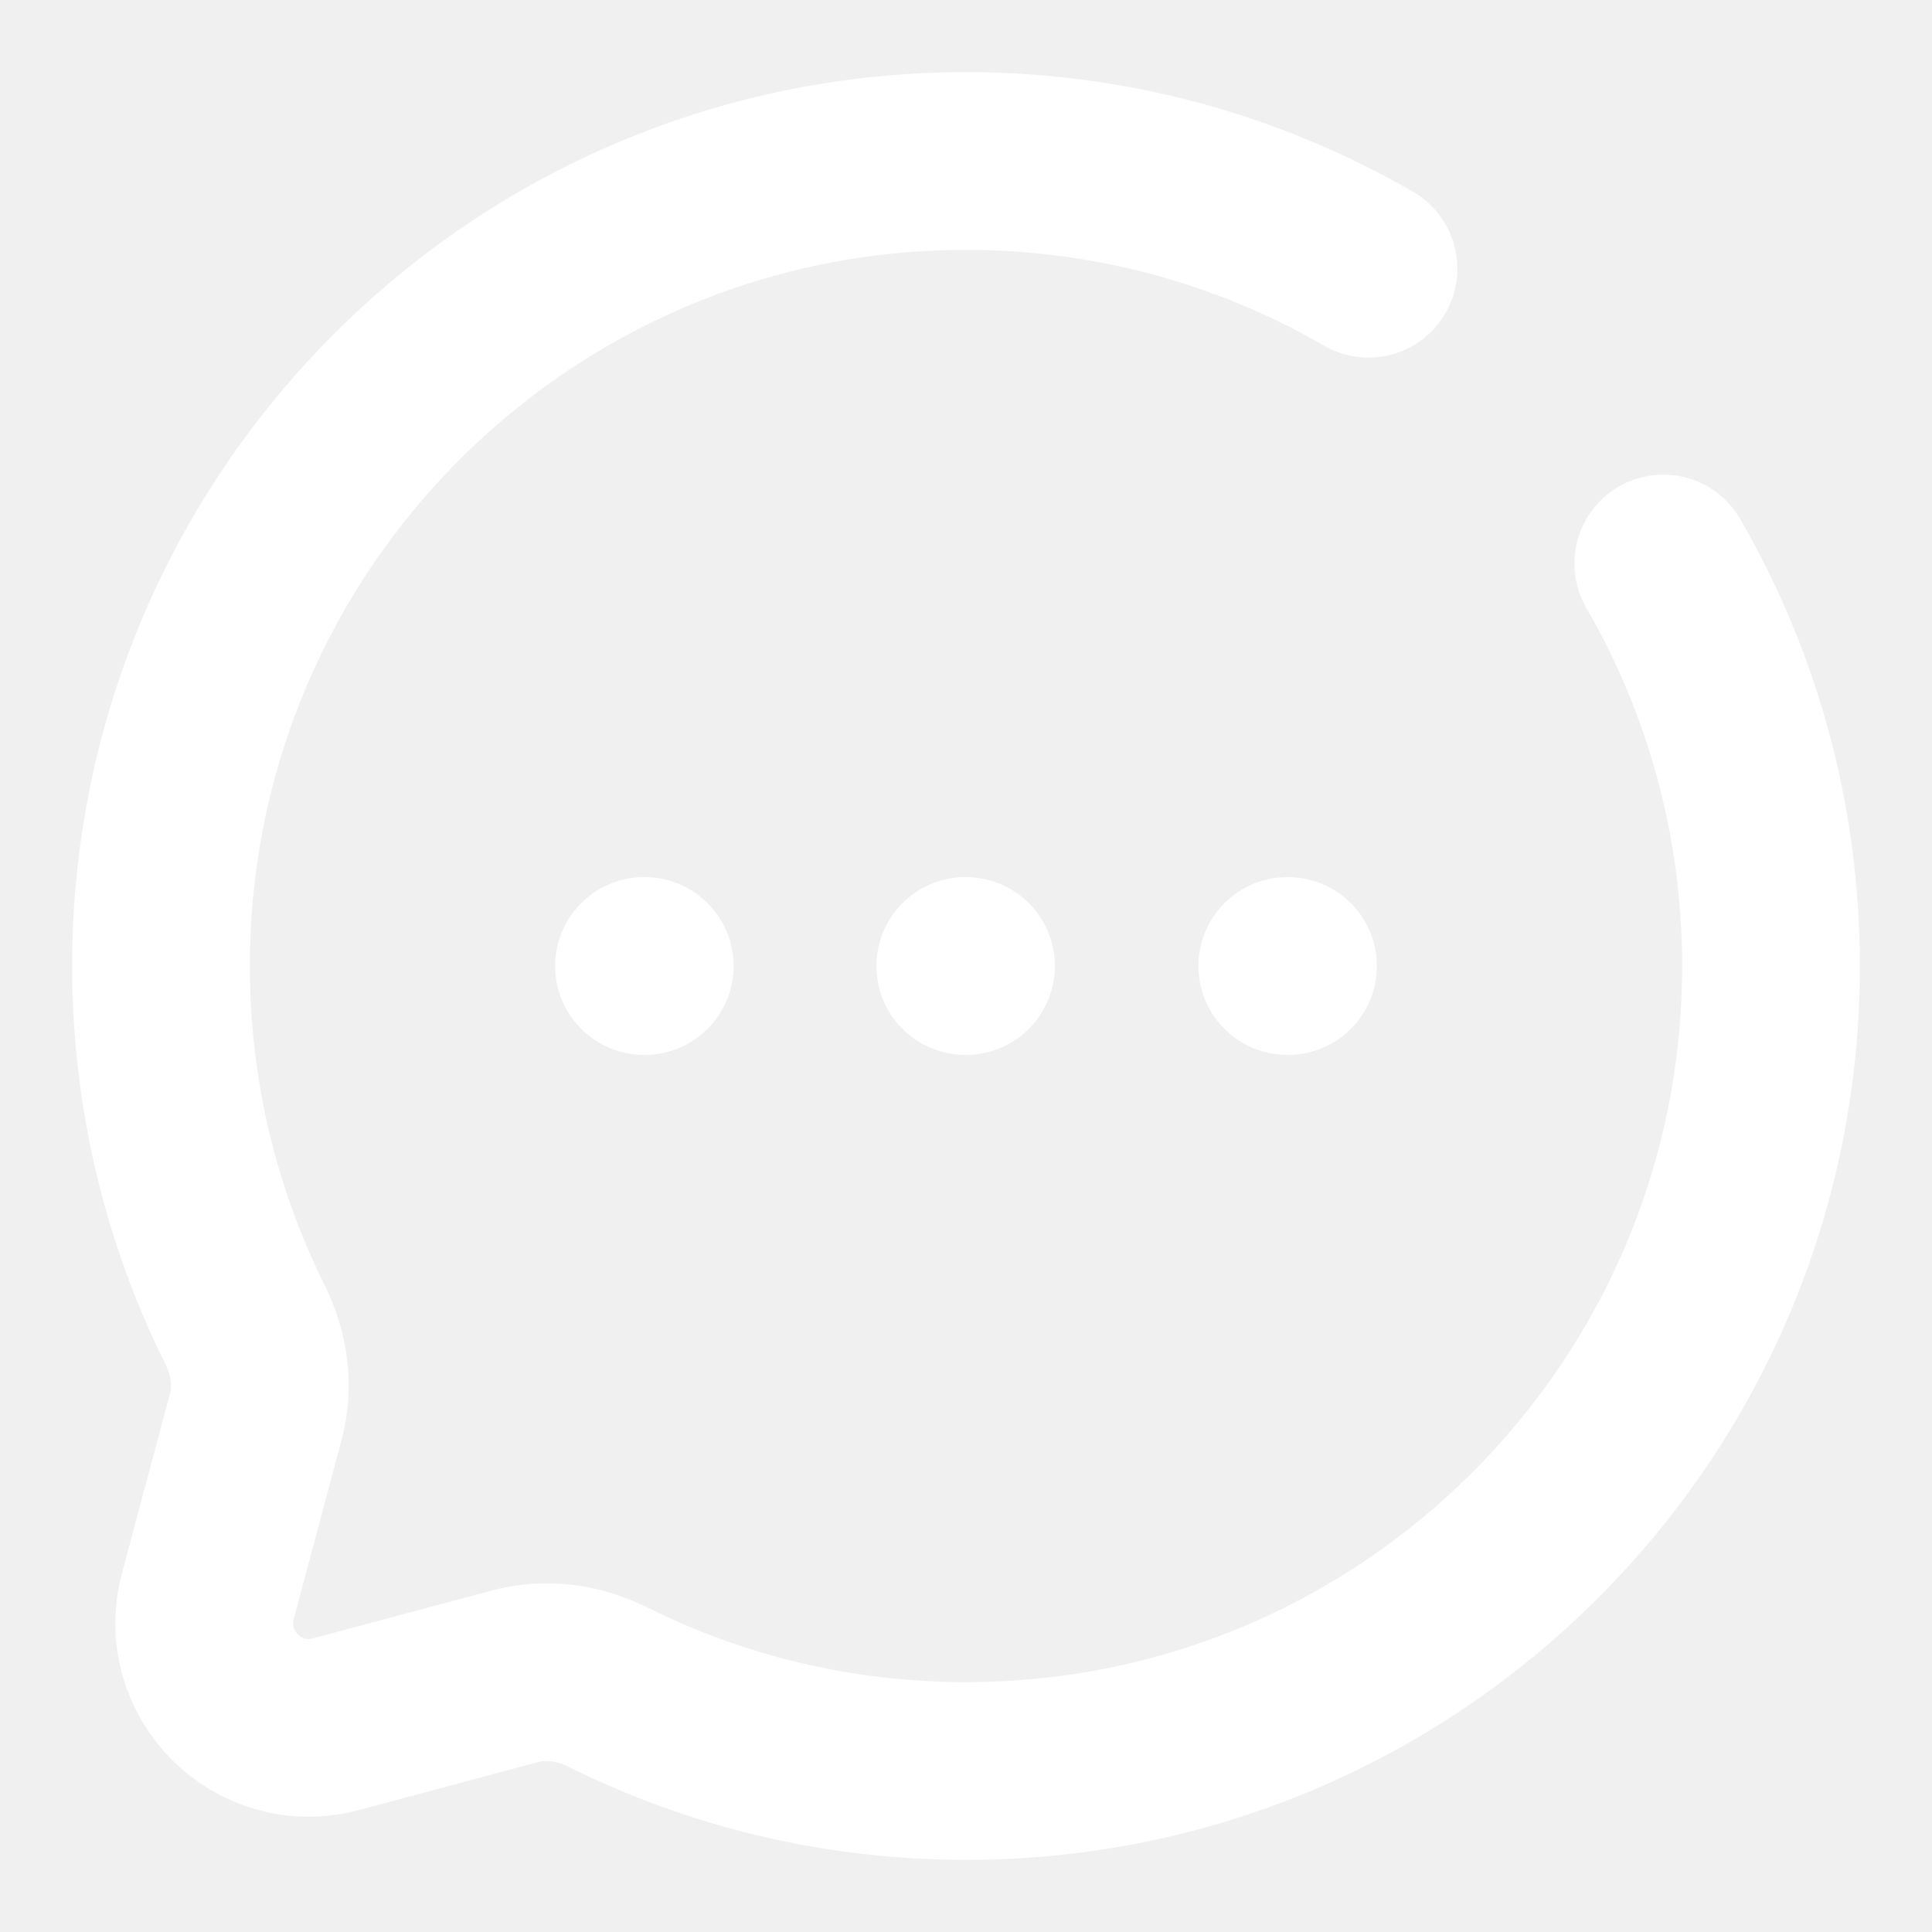
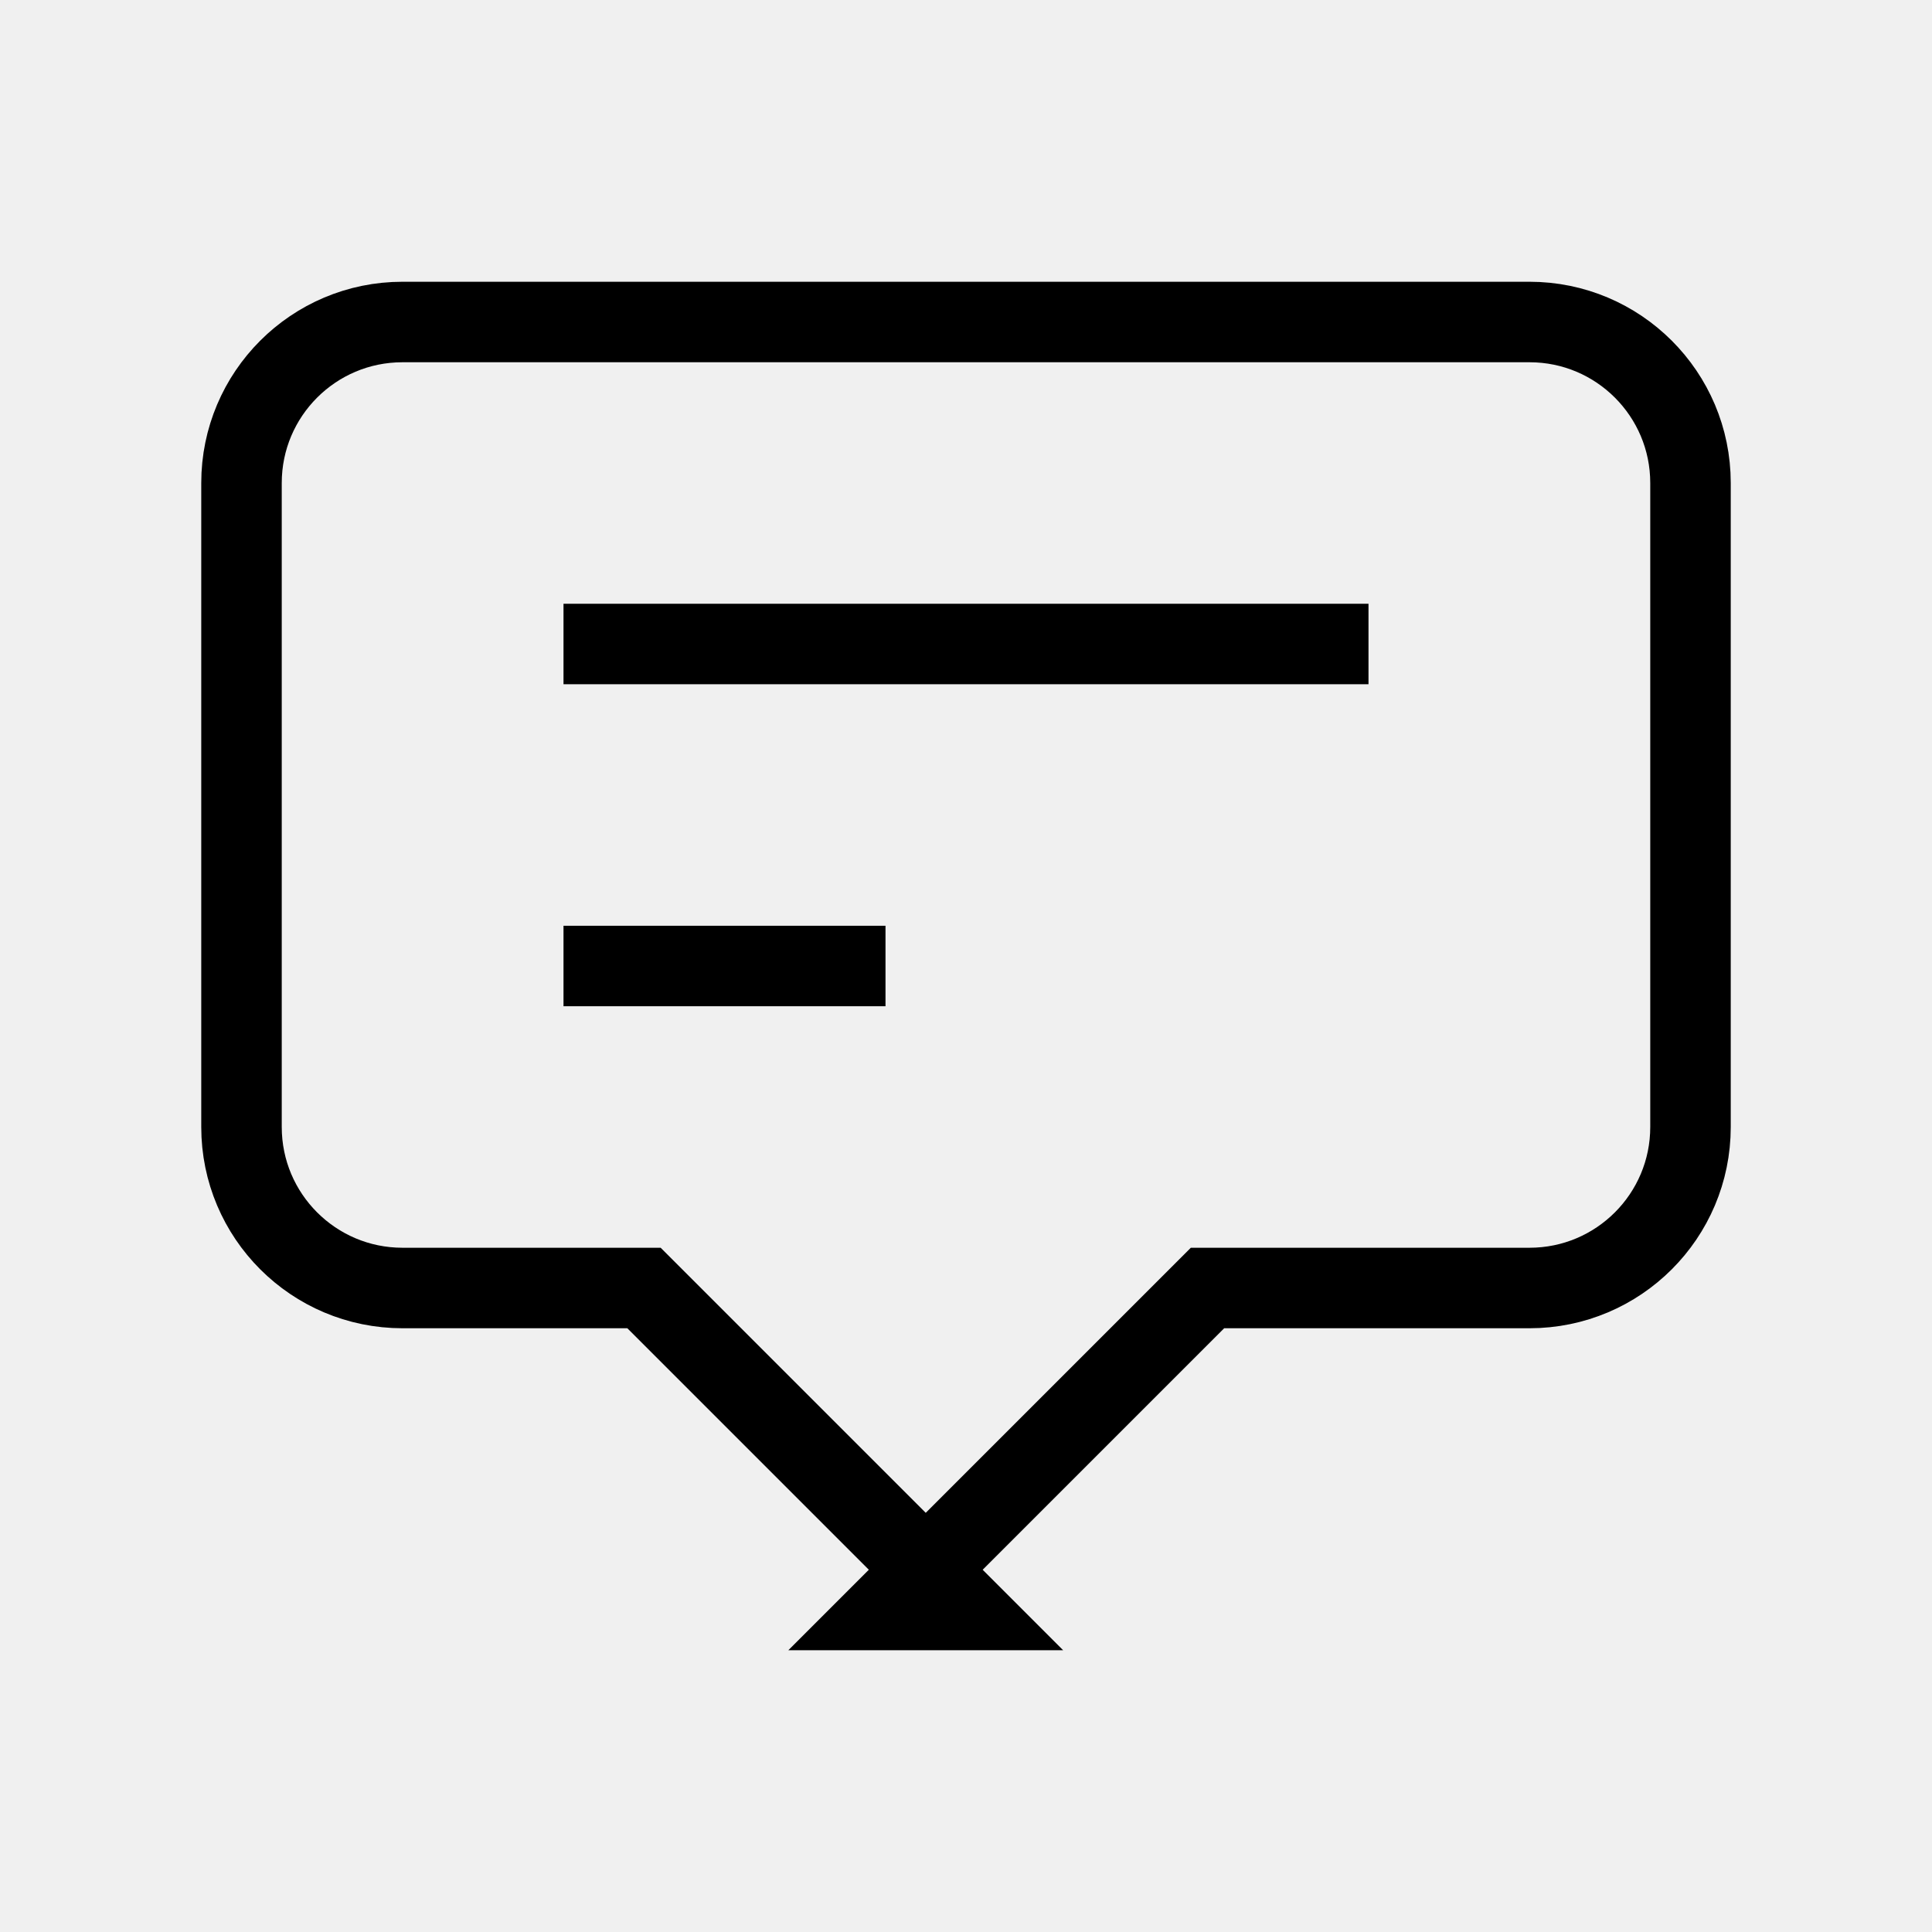
- <svg xmlns="http://www.w3.org/2000/svg" width="800px" height="800px" viewBox="0 0 24 24" fill="none" stroke="#ffffff">
-   <g id="SVGRepo_bgCarrier" stroke-width="0" />
-   <g id="SVGRepo_tracerCarrier" stroke-linecap="round" stroke-linejoin="round" />
-   <g id="SVGRepo_iconCarrier">
-     <path d="M17 3.338C15.529 2.487 13.821 2 12 2C6.477 2 2 6.477 2 12C2 13.6 2.376 15.112 3.043 16.453C3.221 16.809 3.28 17.216 3.177 17.601L2.582 19.827C2.323 20.793 3.207 21.677 4.173 21.419L6.399 20.823C6.784 20.72 7.191 20.779 7.548 20.956C8.888 21.624 10.4 22 12 22C17.523 22 22 17.523 22 12C22 10.179 21.513 8.471 20.662 7" stroke="#ffffff" stroke-width="2.208" stroke-linecap="round" />
-     <path d="M8 12H8.009M11.991 12H12M15.991 12H16" stroke="#ffffff" stroke-width="2.208" stroke-linecap="round" stroke-linejoin="round" />
-   </g>
+ <svg xmlns="http://www.w3.org/2000/svg" className="w-6 h-6 text-gray-300" fill="none" stroke="currentColor" viewBox="0 0 24 24">
+   <path strokeLinecap="round" strokeLinejoin="round" strokeWidth="2" d="M7 8h10M7 12h4m1 8l-4-4H5a2 2 0 01-2-2V6a2 2 0 012-2h14a2 2 0 012 2v8a2 2 0 01-2 2h-4l-4 4z" />
</svg>
